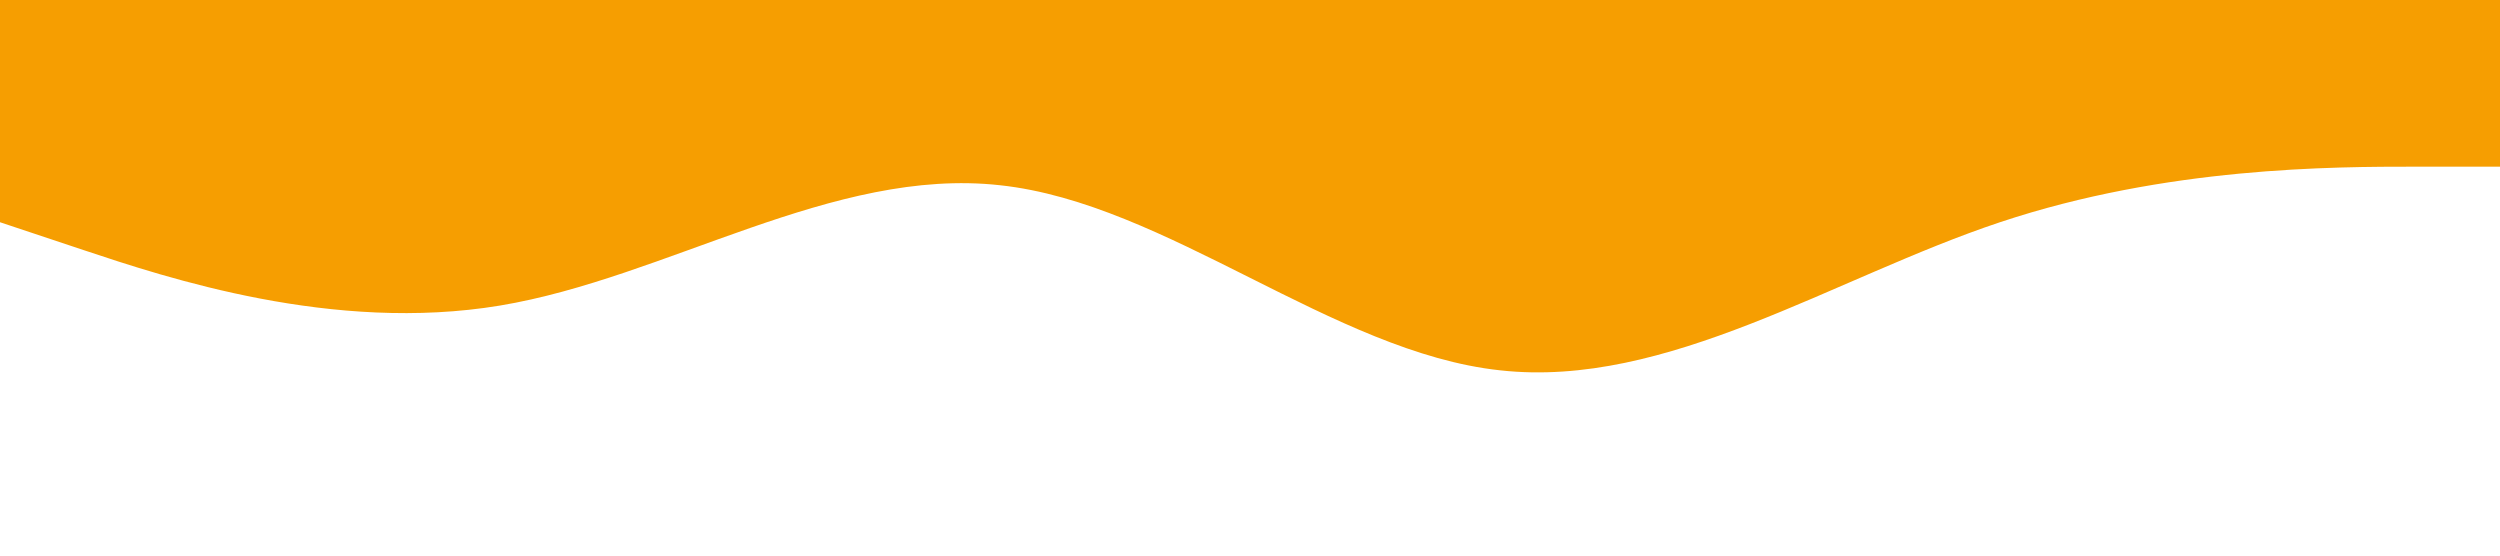
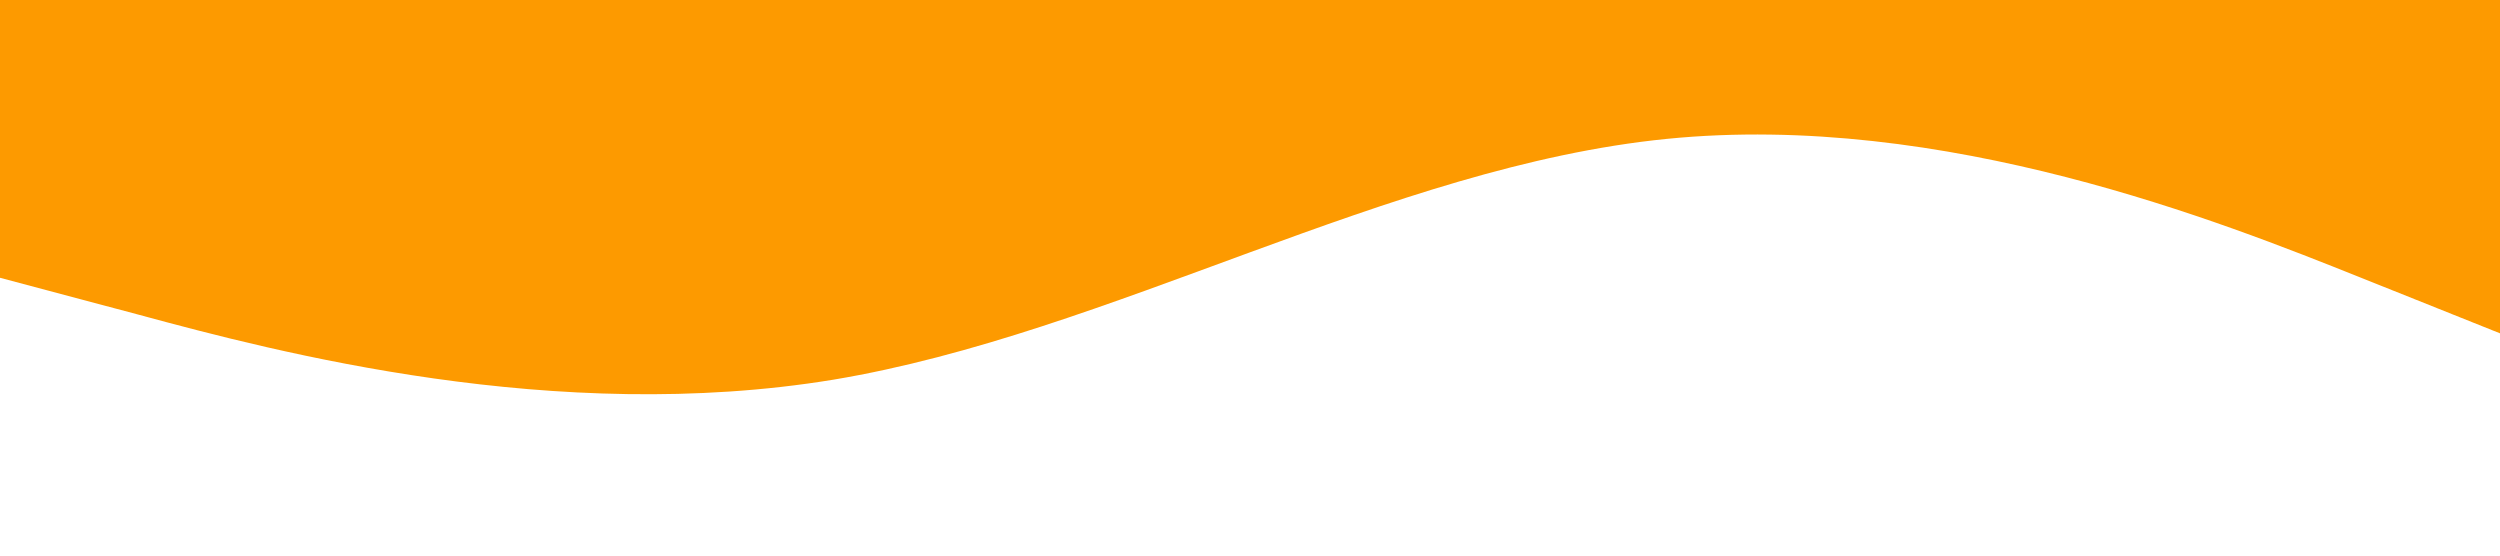
<svg xmlns="http://www.w3.org/2000/svg" viewBox="0 0 1440 320">
-   <path fill="#f69e01" fill-opacity="1" d="M0,128L48,144C96,160,192,192,288,176C384,160,480,96,576,106.7C672,117,768,203,864,213.3C960,224,1056,160,1152,128C1248,96,1344,96,1392,96L1440,96L1440,0L1392,0C1344,0,1248,0,1152,0C1056,0,960,0,864,0C768,0,672,0,576,0C480,0,384,0,288,0C192,0,96,0,48,0L0,0Z" />
+   <path fill="#fd9a00" fill-opacity="1" d="M0,160L80,181.3C160,203,320,245,480,218.7C640,192,800,96,960,80C1120,64,1280,128,1360,160L1440,192L1440,0L1360,0C1280,0,1120,0,960,0C800,0,640,0,480,0C320,0,160,0,80,0L0,0Z" />
</svg>
